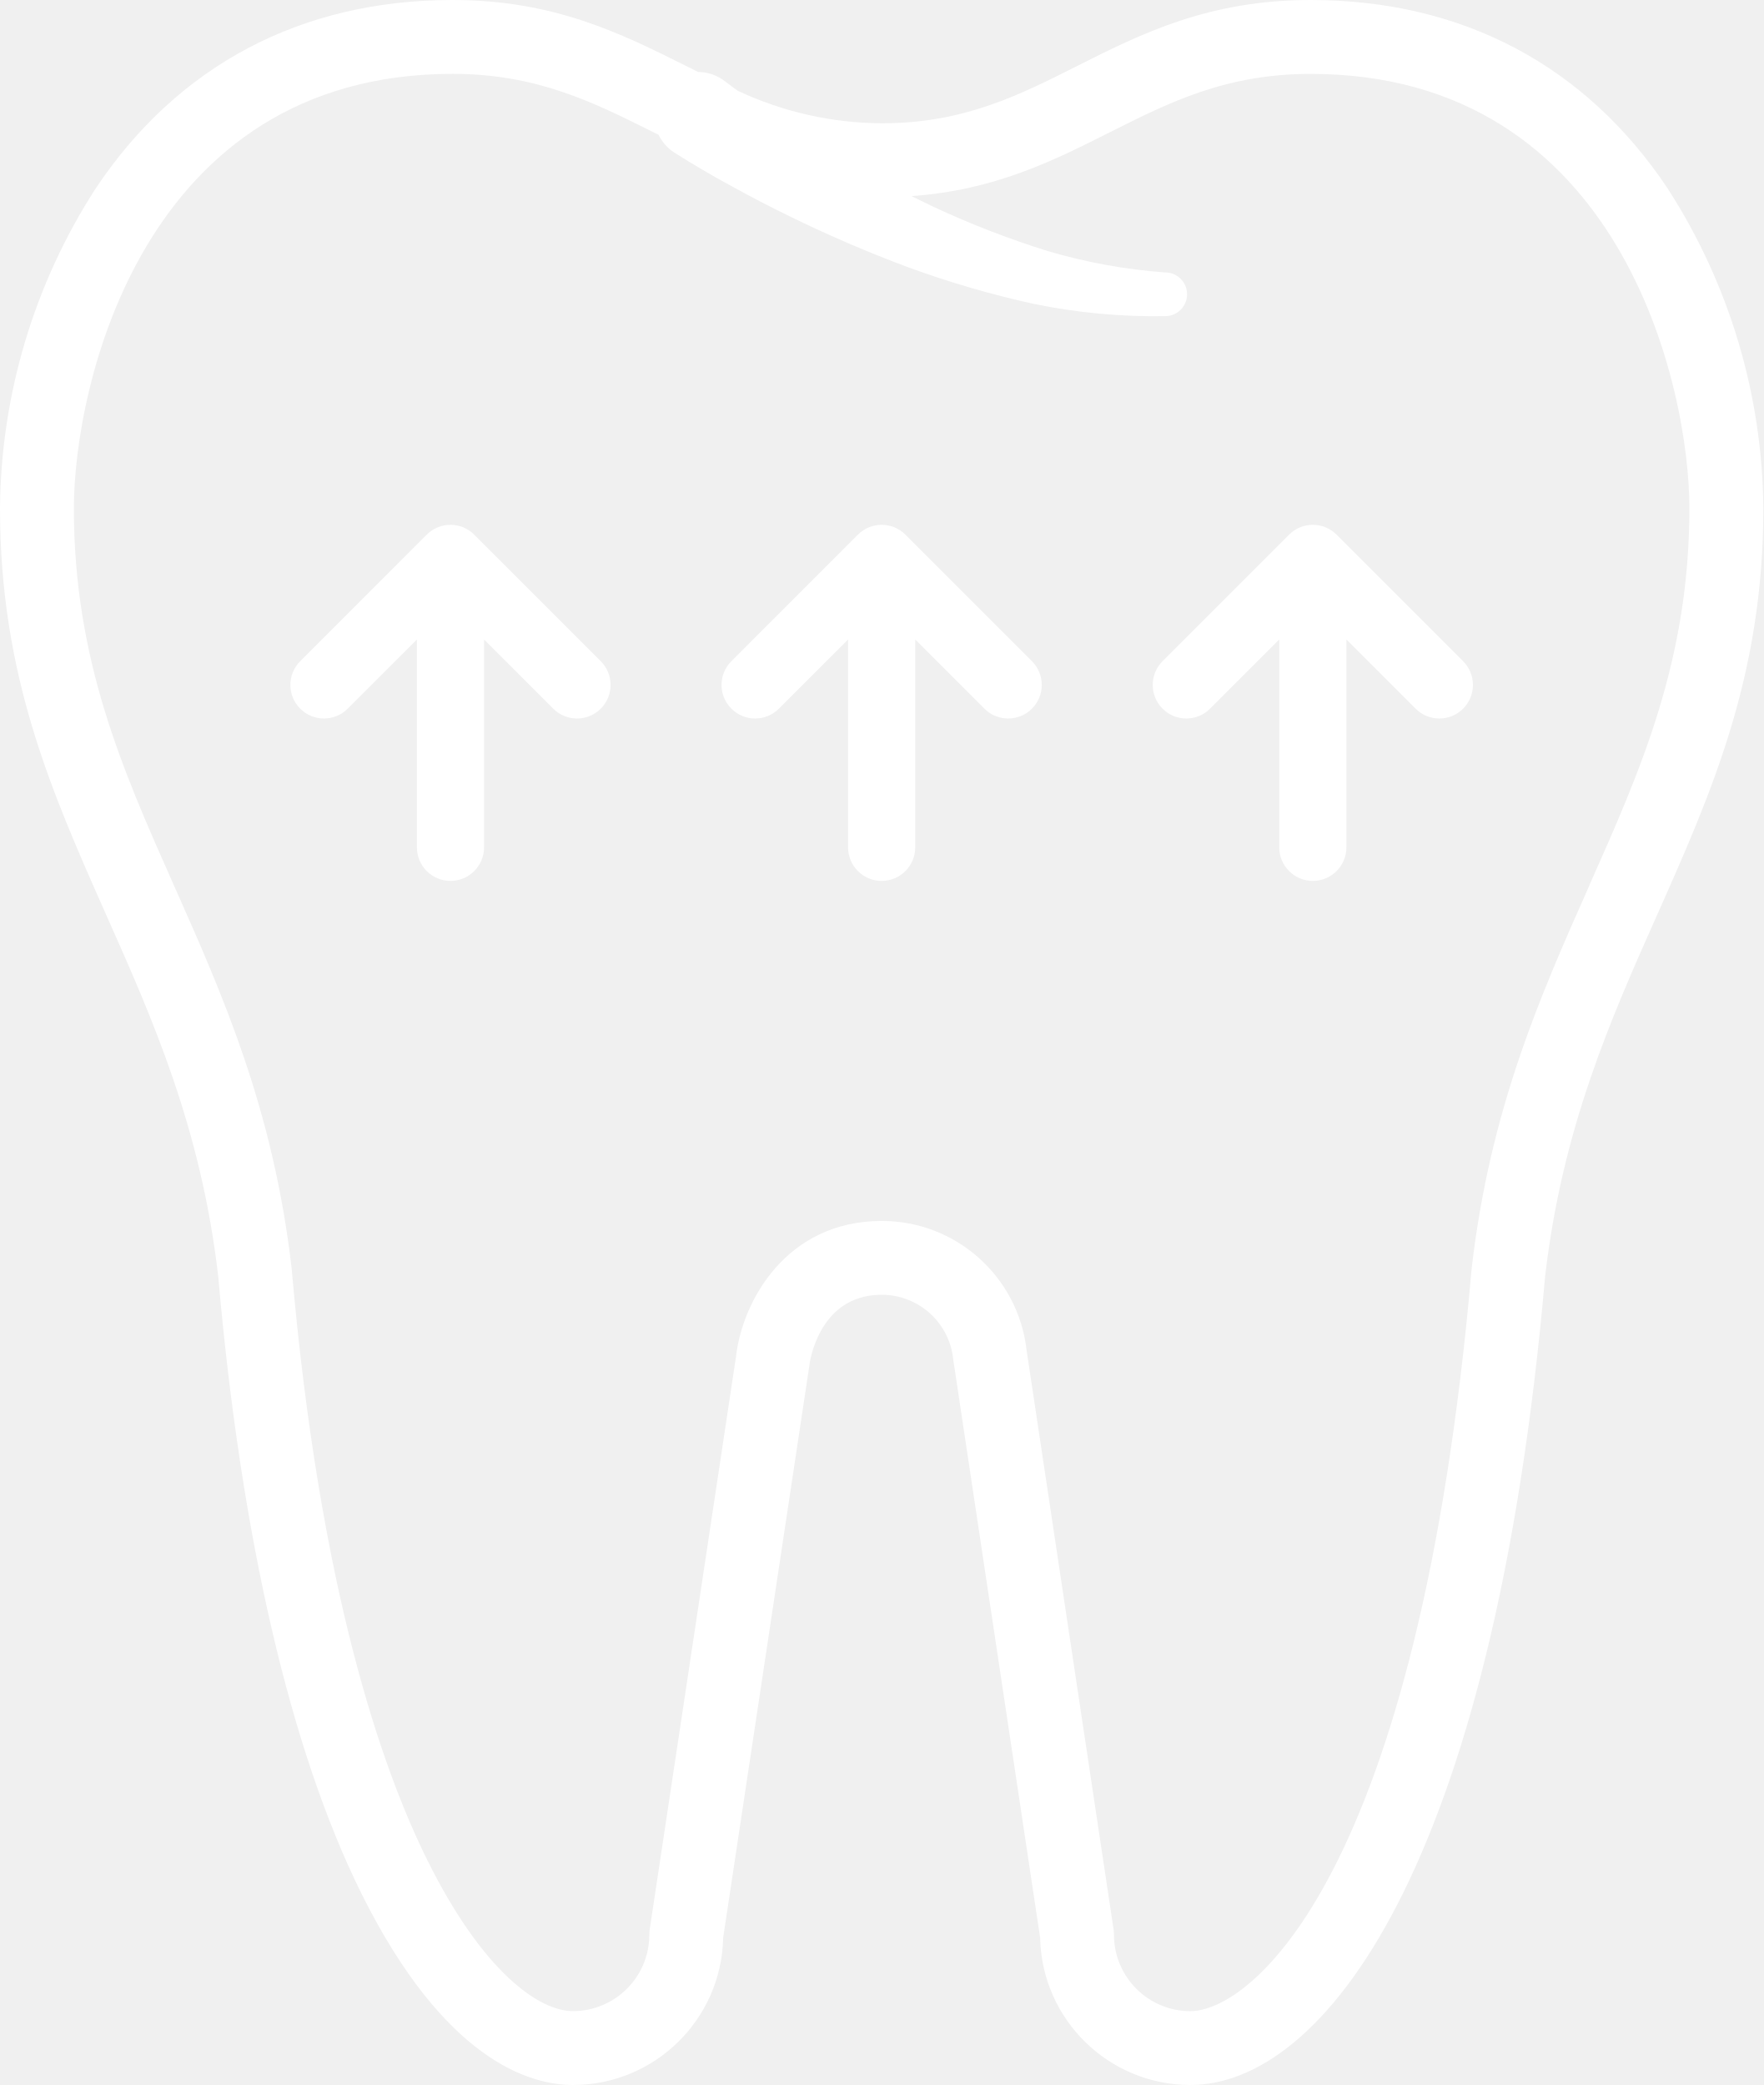
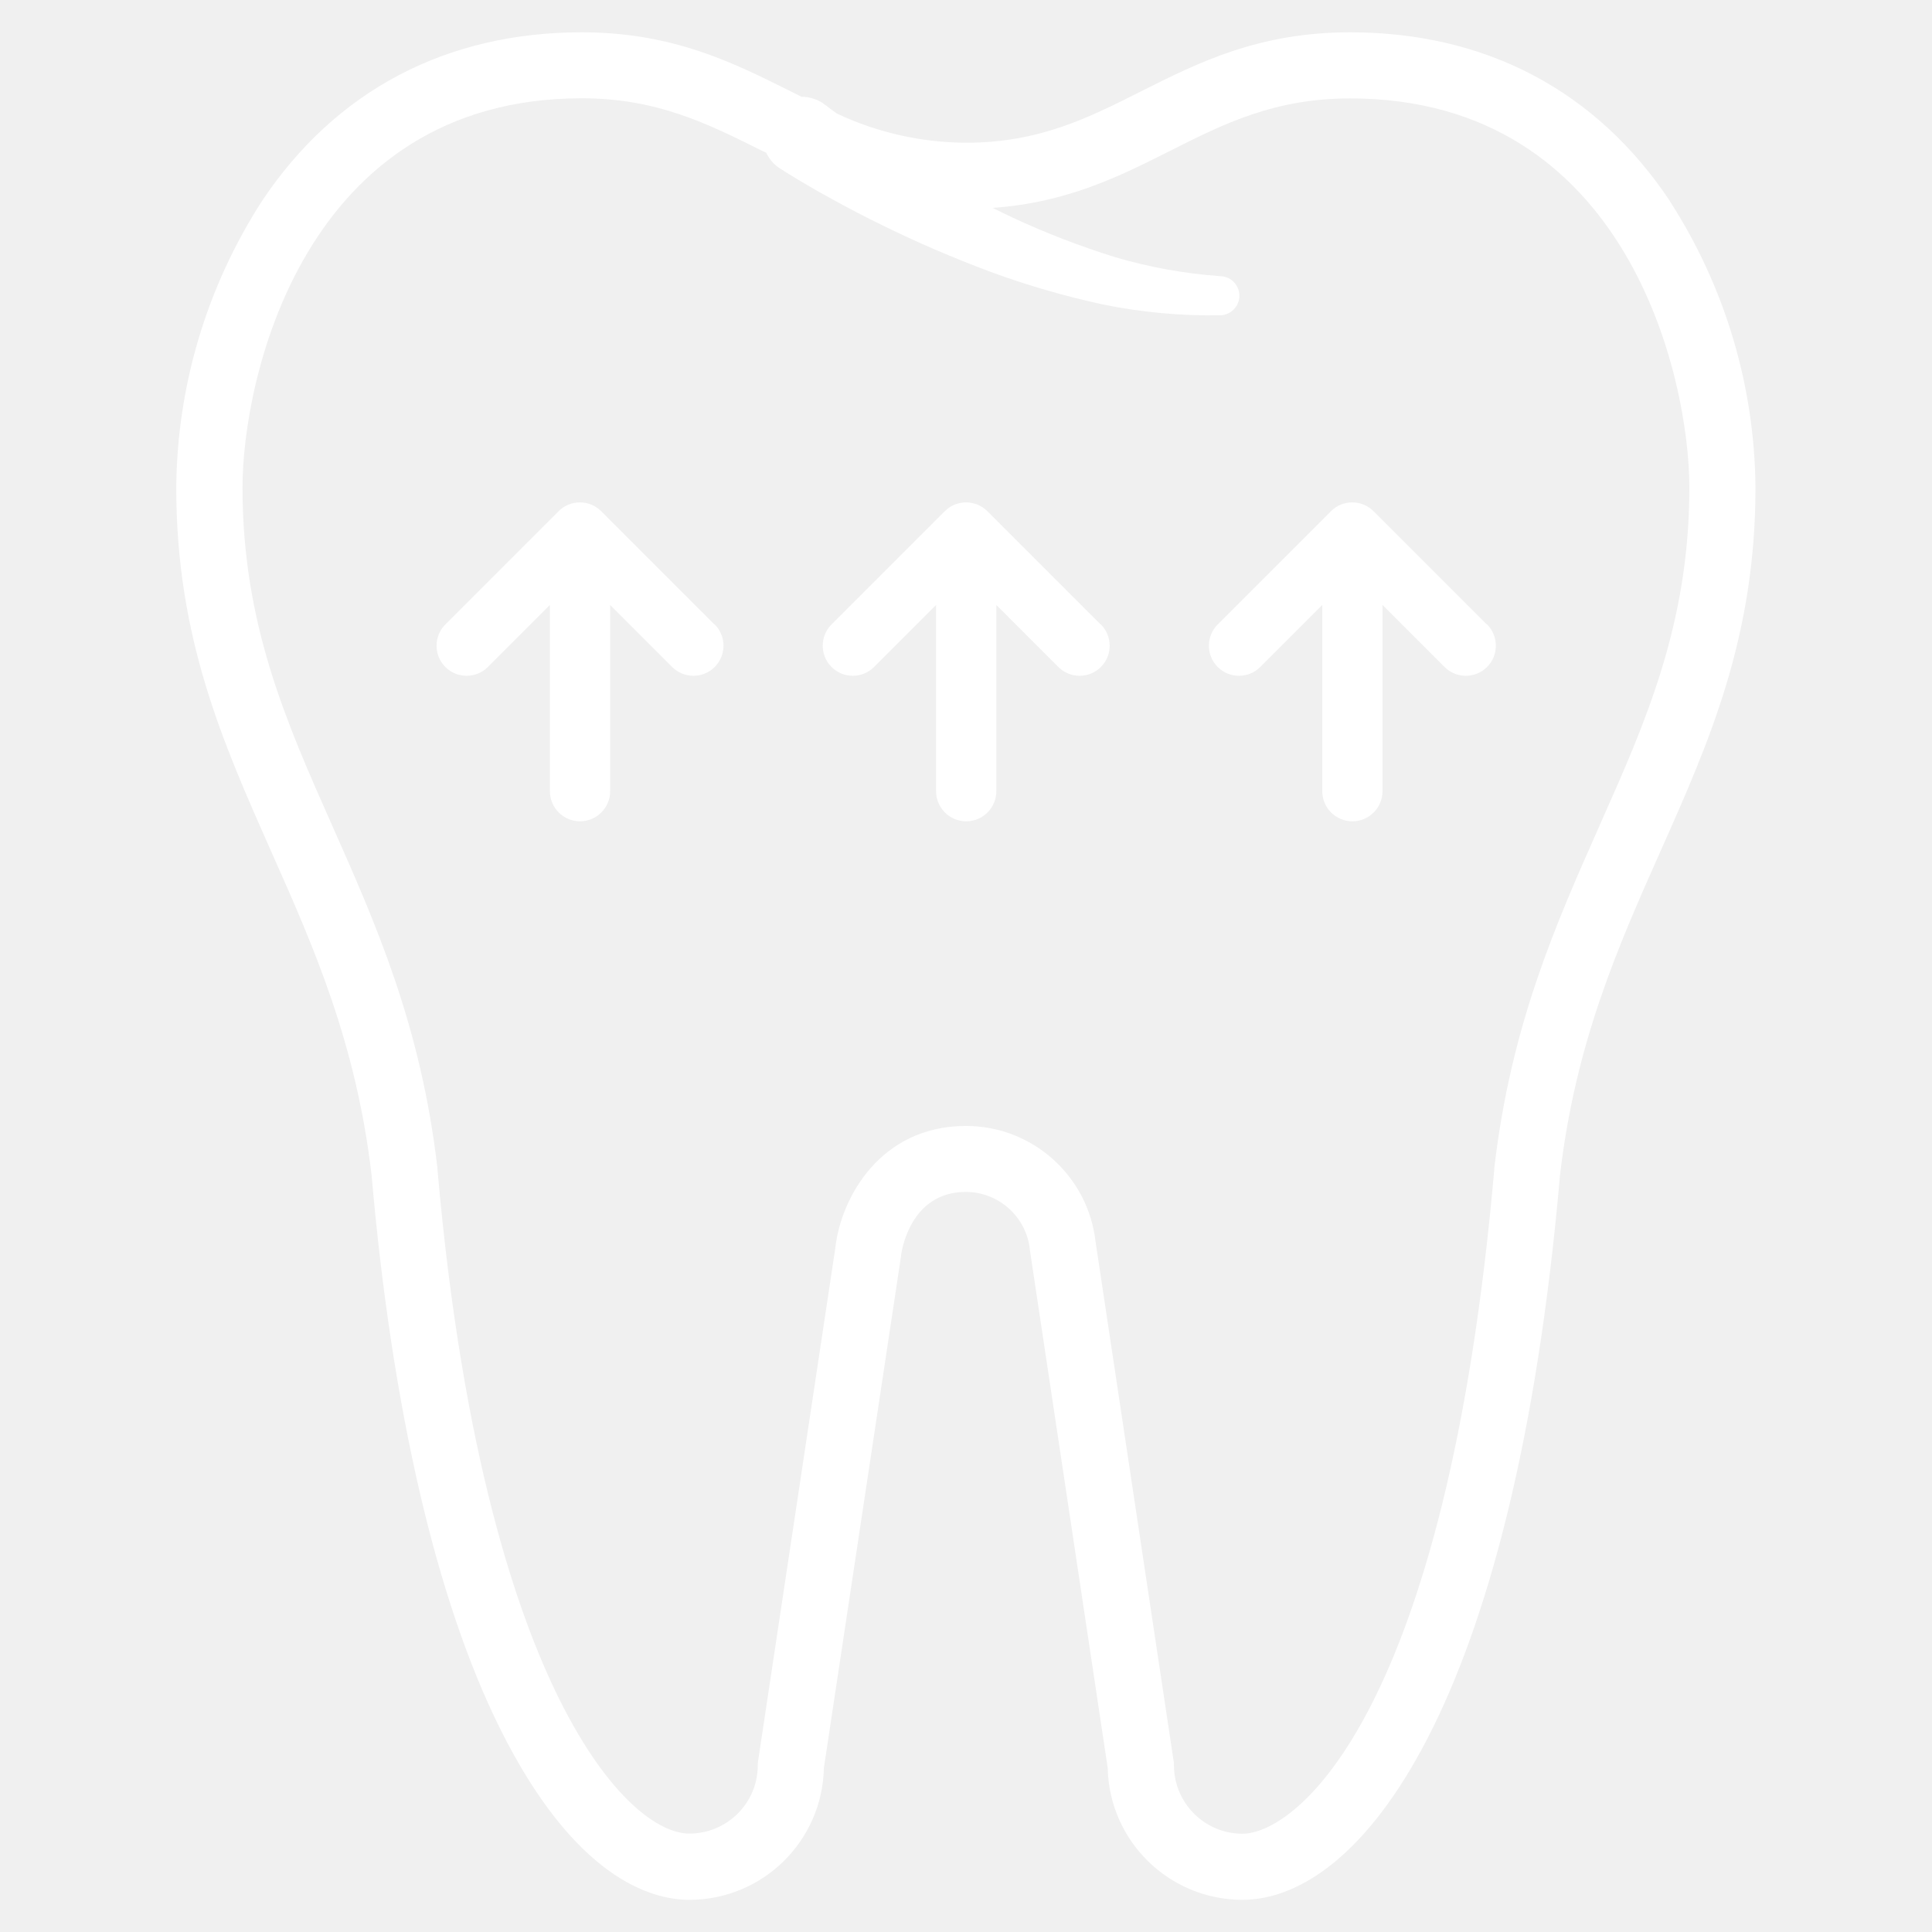
- <svg xmlns="http://www.w3.org/2000/svg" id="Group_292" data-name="Group 292" width="115.858" height="137" viewBox="0 0 115.858 137">
+ <svg xmlns="http://www.w3.org/2000/svg" id="Warstwa_2" viewBox="0 0 141.73 141.73">
  <defs>
-     <clipPath id="clip-path">
-       <rect id="Rectangle_168" data-name="Rectangle 168" width="115.858" height="137" fill="#fff" />
-     </clipPath>
+     <style>.cls-1{fill:#fff;}.cls-2{fill:none;}</style>
  </defs>
-   <g id="Group_291" data-name="Group 291" clip-path="url(#clip-path)">
-     <path id="Path_118" data-name="Path 118" d="M109.576,12.389C104.172,4.284,96.06,0,86.116,0,79.4,0,75,2.209,70.756,4.345,66.921,6.275,63.3,8.1,57.96,8.1a22.516,22.516,0,0,1-9.5-2.142c-.292-.212-.576-.423-.833-.621l-.016-.013c-.065-.049-.132-.1-.2-.142a2.859,2.859,0,0,0-1.541-.452l-.8-.4C40.806,2.2,36.4,0,29.742,0,19.8,0,11.685,4.284,6.282,12.389A39.34,39.34,0,0,0,0,33.4C0,44.417,3.4,52.059,6.995,60.15c3.052,6.865,6.208,13.964,7.342,23.7,1.5,17.184,4.761,31.222,9.427,40.6C29.2,135.37,34.8,137,37.648,137a9.88,9.88,0,0,0,9.867-9.675l5.656-37.549c0-.033.009-.066.013-.1s.55-4.6,4.744-4.6a4.724,4.724,0,0,1,4.7,4.217c0,.033.008.065.013.1l5.7,37.93A9.881,9.881,0,0,0,78.21,137c8.614,0,19.886-13.921,23.312-53.147,1.133-9.739,4.289-16.838,7.341-23.7,3.6-8.091,6.995-15.733,6.995-26.749a39.336,39.336,0,0,0-6.282-21.012m-5.148,45.789c-3.2,7.207-6.517,14.658-7.732,25.151,0,.022-.005.045-.007.068-3.486,39.991-14.522,48.749-18.48,48.749a5.021,5.021,0,0,1-5.016-5.015,2.4,2.4,0,0,0-.027-.361L67.451,88.718a9.57,9.57,0,0,0-9.522-8.493c-6.276,0-9.15,5.285-9.564,8.872l-5.675,37.672a2.423,2.423,0,0,0-.027.362,5.021,5.021,0,0,1-5.016,5.015c-2.239,0-5.921-2.59-9.539-9.859-3.07-6.166-7.112-17.918-8.941-38.89,0-.023,0-.046-.007-.068-1.215-10.493-4.528-17.944-7.732-25.151C8.048,50.571,4.854,43.387,4.854,33.4c0-7.94,4.471-28.547,24.888-28.547,5.51,0,9.225,1.855,13.159,3.82l.371.184A2.856,2.856,0,0,0,44.3,10.022c.664.425,1.258.777,1.885,1.147s1.241.717,1.869,1.055q1.875,1.036,3.794,1.971A85.245,85.245,0,0,0,59.7,17.573a63.614,63.614,0,0,0,8.251,2.4,39.607,39.607,0,0,0,8.642.8,1.436,1.436,0,0,0,.053-2.869l-.053,0a36.472,36.472,0,0,1-7.771-1.414,59.734,59.734,0,0,1-7.469-2.892c-.49-.231-.976-.472-1.462-.714,5.439-.379,9.3-2.314,13.045-4.2,3.914-1.969,7.611-3.828,13.179-3.828C106.533,4.854,111,25.461,111,33.4c0,9.986-3.194,17.171-6.576,24.777" fill="#fff" />
-     <path id="Path_119" data-name="Path 119" d="M63.632,87.113,55.319,78.8a2.206,2.206,0,0,0-3.121,0l-8.313,8.313a2.206,2.206,0,0,0,3.12,3.12l4.547-4.547V99.344a2.206,2.206,0,0,0,4.413,0V85.687l4.547,4.546a2.206,2.206,0,0,0,3.12-3.12" transform="translate(-24.16 -43.668)" fill="#fff" />
-     <path id="Path_120" data-name="Path 120" d="M127.836,87.113,119.523,78.8a2.206,2.206,0,0,0-3.121,0l-8.313,8.313a2.206,2.206,0,0,0,3.12,3.12l4.547-4.547V99.344a2.206,2.206,0,0,0,4.413,0V85.687l4.547,4.546a2.206,2.206,0,1,0,3.12-3.12" transform="translate(-60.034 -43.668)" fill="#fff" />
-     <path id="Path_121" data-name="Path 121" d="M192.039,87.113,183.726,78.8a2.206,2.206,0,0,0-3.121,0l-8.313,8.313a2.206,2.206,0,0,0,3.12,3.12l4.547-4.547V99.344a2.206,2.206,0,0,0,4.413,0V85.687l4.547,4.546a2.206,2.206,0,0,0,3.12-3.12" transform="translate(-95.907 -43.668)" fill="#fff" />
+   <g id="Warstwa_1-2">
+     <rect class="cls-2" width="141.73" height="141.73" />
+     <g id="Group_291">
+       <path id="Path_118" class="cls-1" d="M122.51,14.76c-5.4-8.11-13.52-12.39-23.46-12.39-6.72,0-11.12,2.21-15.36,4.34-3.83,1.93-7.46,3.76-12.8,3.76-3.29-.01-6.53-.74-9.5-2.14-.29-.21-.58-.42-.83-.62h-.02c-.06-.06-.13-.11-.2-.16-.46-.29-.99-.45-1.54-.45l-.8-.4c-4.26-2.13-8.67-4.33-15.33-4.33-9.94,0-18.06,4.28-23.46,12.39-4.04,6.27-6.22,13.55-6.28,21.01,0,11.02,3.4,18.66,6.99,26.75,3.05,6.86,6.21,13.96,7.34,23.7,1.5,17.18,4.76,31.22,9.43,40.6,5.44,10.92,11.04,12.55,13.88,12.55,5.37,0,9.76-4.3,9.87-9.68l5.66-37.55s0-.07,.01-.1,.55-4.6,4.74-4.6c2.41,0,4.44,1.82,4.7,4.22,0,.03,0,.07,.01,.1l5.7,37.93c.11,5.37,4.5,9.67,9.87,9.68,8.61,0,19.89-13.92,23.31-53.15,1.13-9.74,4.29-16.84,7.34-23.7,3.6-8.09,7-15.73,7-26.75-.06-7.46-2.24-14.75-6.28-21.01m-5.15,45.79c-3.2,7.21-6.52,14.66-7.73,25.15,0,.02,0,.04,0,.07-3.49,39.99-14.52,48.75-18.48,48.75-2.77,0-5.01-2.25-5.02-5.01,0-.12,0-.24-.03-.36l-5.72-38.06c-.55-4.84-4.65-8.5-9.52-8.49-6.28,0-9.15,5.29-9.56,8.87l-5.67,37.67c-.02,.12-.03,.24-.03,.36,0,2.77-2.25,5.01-5.02,5.01-2.24,0-5.92-2.59-9.54-9.86-3.07-6.17-7.11-17.92-8.94-38.89,0-.02,0-.05,0-.07-1.22-10.49-4.53-17.94-7.73-25.15-3.38-7.61-6.57-14.79-6.57-24.78,0-7.94,4.47-28.55,24.89-28.55,5.51,0,9.23,1.86,13.16,3.82l.37,.18c.23,.48,.58,.88,1.03,1.16,.66,.43,1.26,.78,1.88,1.15s1.24,.72,1.87,1.06c1.25,.69,2.51,1.35,3.79,1.97,2.56,1.26,5.18,2.38,7.85,3.38,2.69,.99,5.45,1.79,8.25,2.4,2.84,.58,5.74,.85,8.64,.8,.79-.02,1.42-.68,1.4-1.47-.02-.75-.6-1.35-1.35-1.4h-.05c-2.63-.19-5.24-.66-7.77-1.41-2.55-.8-5.05-1.76-7.47-2.89-.49-.23-.98-.47-1.46-.71,5.44-.38,9.3-2.31,13.05-4.2,3.91-1.97,7.61-3.83,13.18-3.83,20.42,0,24.88,20.61,24.88,28.54,0,9.99-3.19,17.17-6.58,24.78" />
+       <path id="Path_119" class="cls-1" d="M52.41,45.81l-8.31-8.31c-.86-.86-2.26-.86-3.12,0,0,0,0,0,0,0l-8.31,8.31c-.86,.86-.86,2.26,0,3.12,.86,.86,2.26,.86,3.12,0l4.55-4.55v13.66c0,1.22,.99,2.21,2.21,2.21s2.21-.99,2.21-2.21h0v-13.66l4.55,4.55c.86,.86,2.26,.86,3.12,0,.86-.86,.86-2.26,0-3.12" />
+       <path id="Path_120" class="cls-1" d="M80.74,45.81l-8.31-8.31c-.86-.86-2.26-.86-3.12,0,0,0,0,0,0,0l-8.31,8.31c-.86,.86-.86,2.26,0,3.12s2.26,.86,3.12,0l4.55-4.55v13.66c0,1.22,.99,2.21,2.21,2.21s2.21-.99,2.21-2.21h0v-13.66l4.55,4.55c.86,.86,2.26,.86,3.12,0s.86-2.26,0-3.12" />
+       <path id="Path_121" class="cls-1" d="M109.07,45.81l-8.31-8.31c-.86-.86-2.26-.86-3.12,0,0,0,0,0,0,0l-8.31,8.31c-.86,.86-.86,2.26,0,3.12,.86,.86,2.26,.86,3.12,0l4.55-4.55v13.66c0,1.22,.99,2.21,2.21,2.21s2.21-.99,2.21-2.21v-13.66l4.55,4.55c.86,.86,2.26,.86,3.12,0,.86-.86,.86-2.26,0-3.12h0" />
+     </g>
  </g>
</svg>
